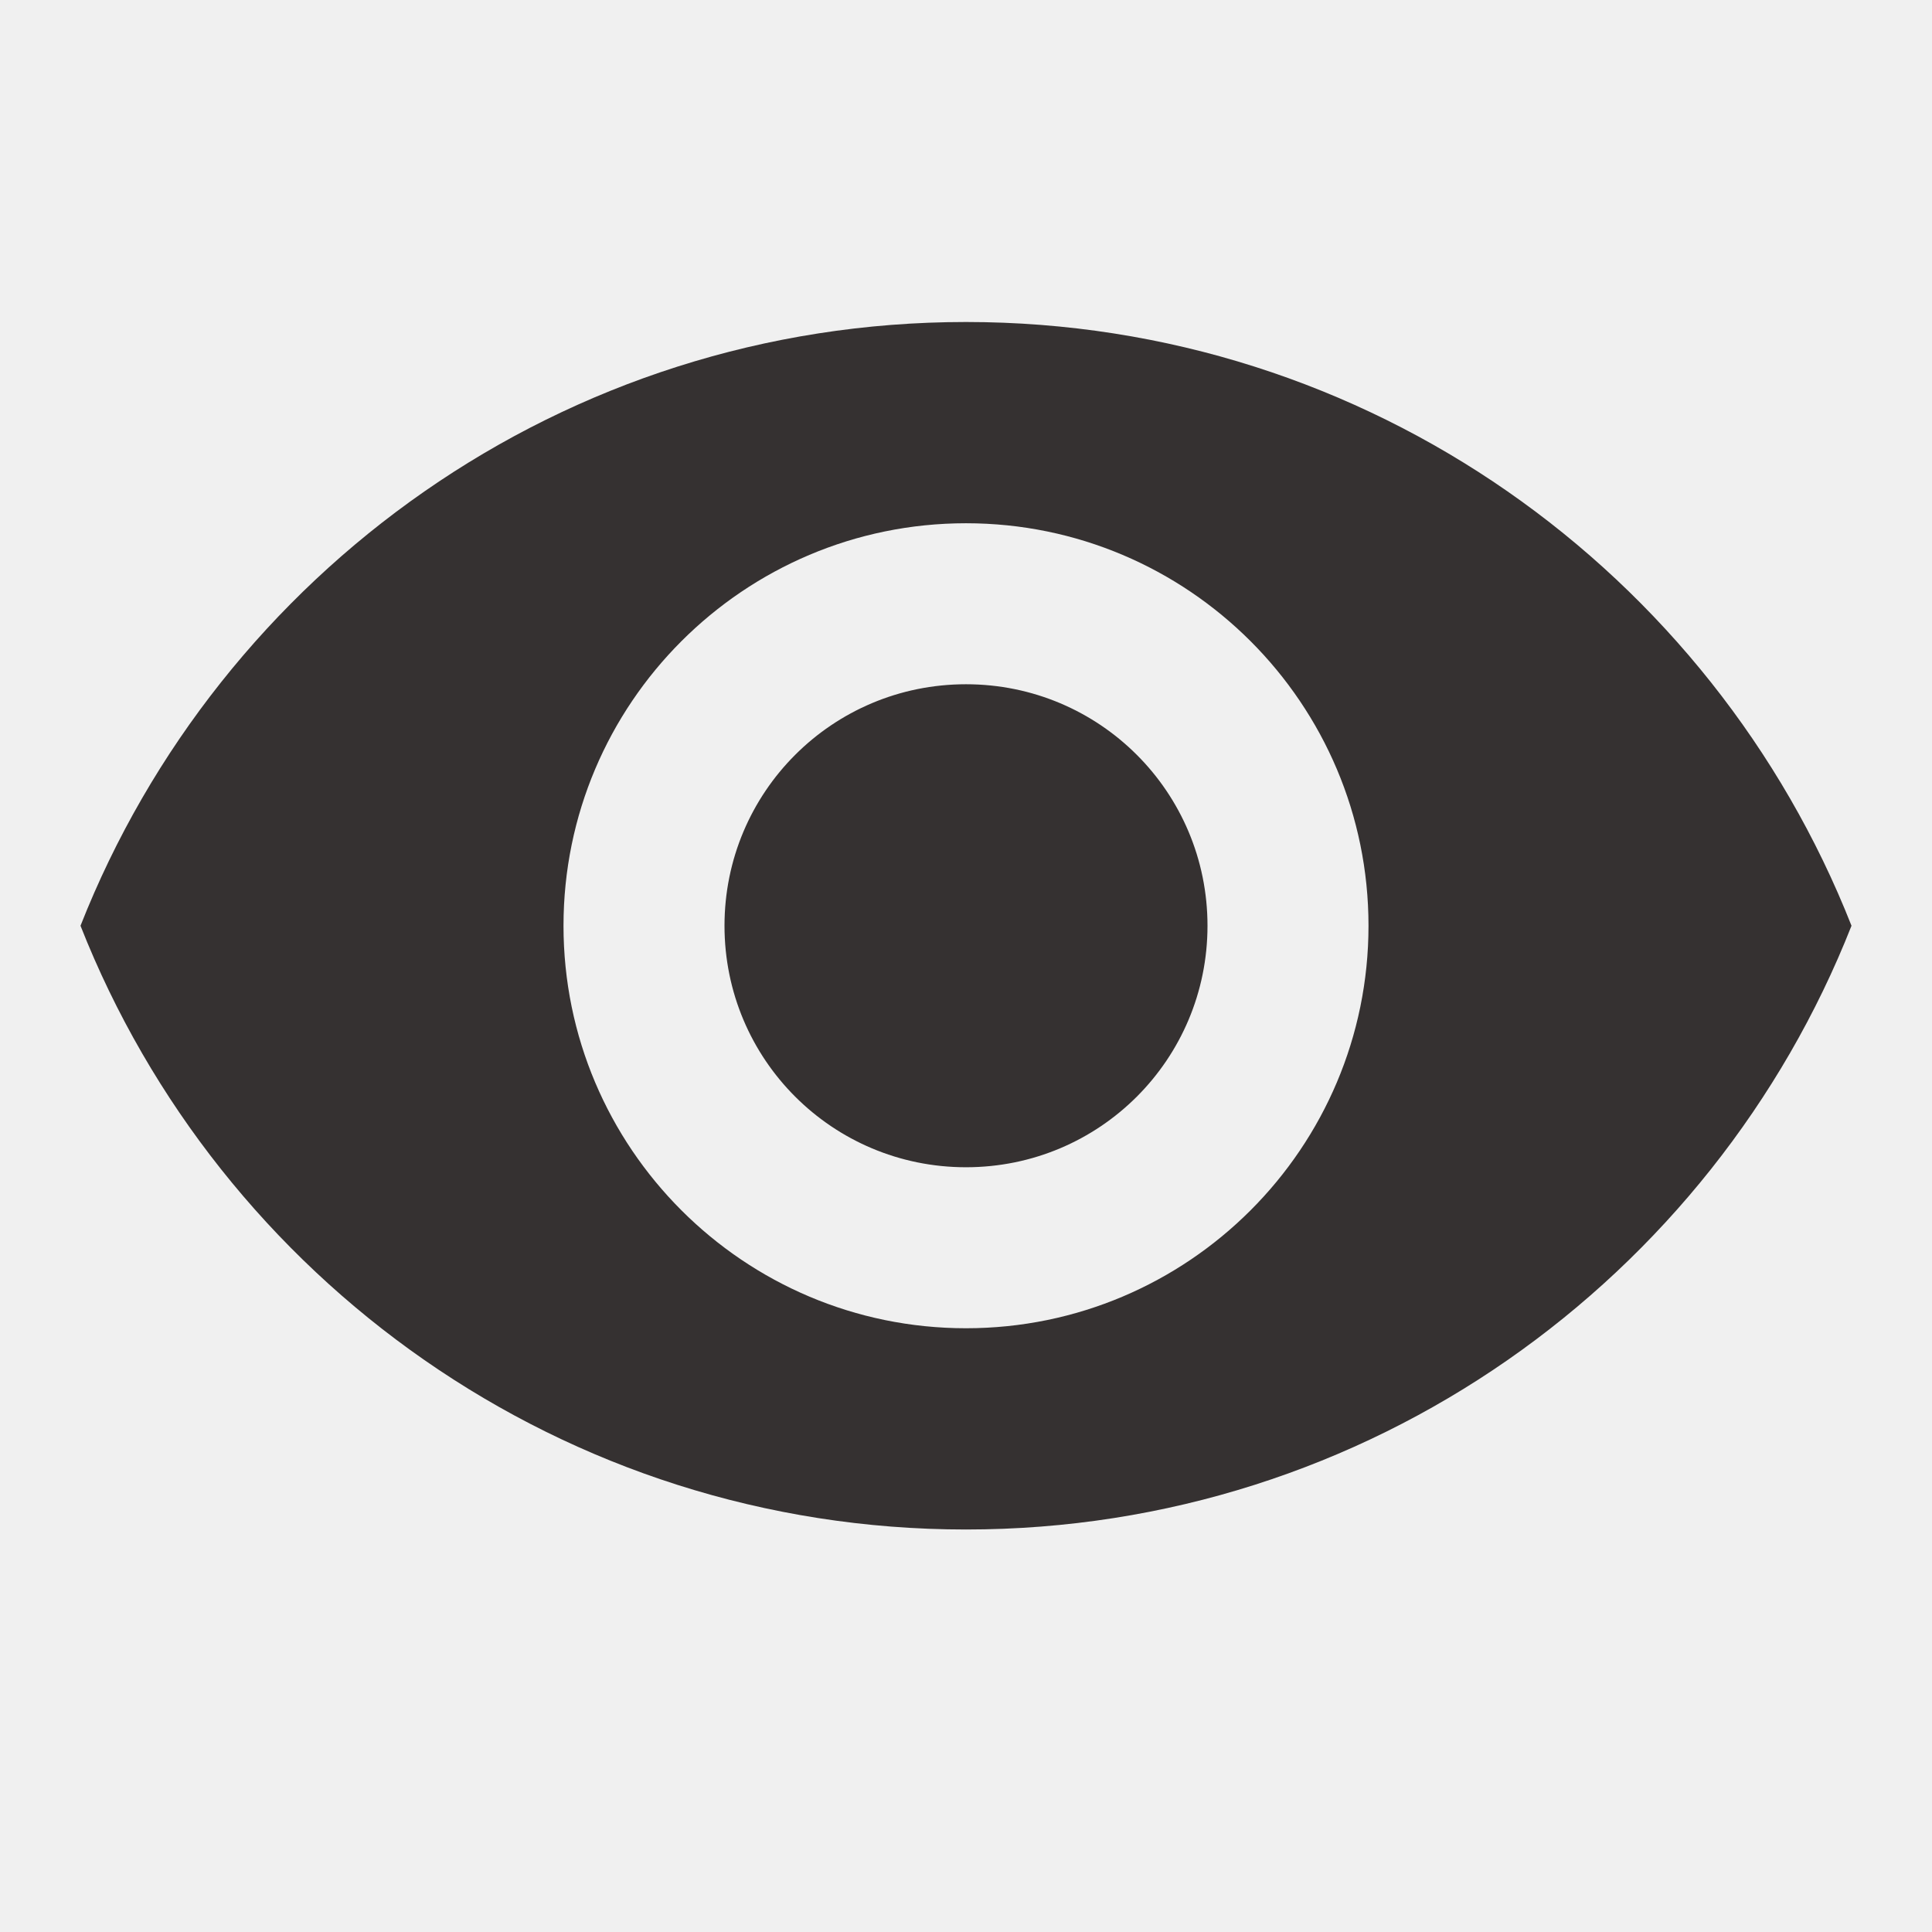
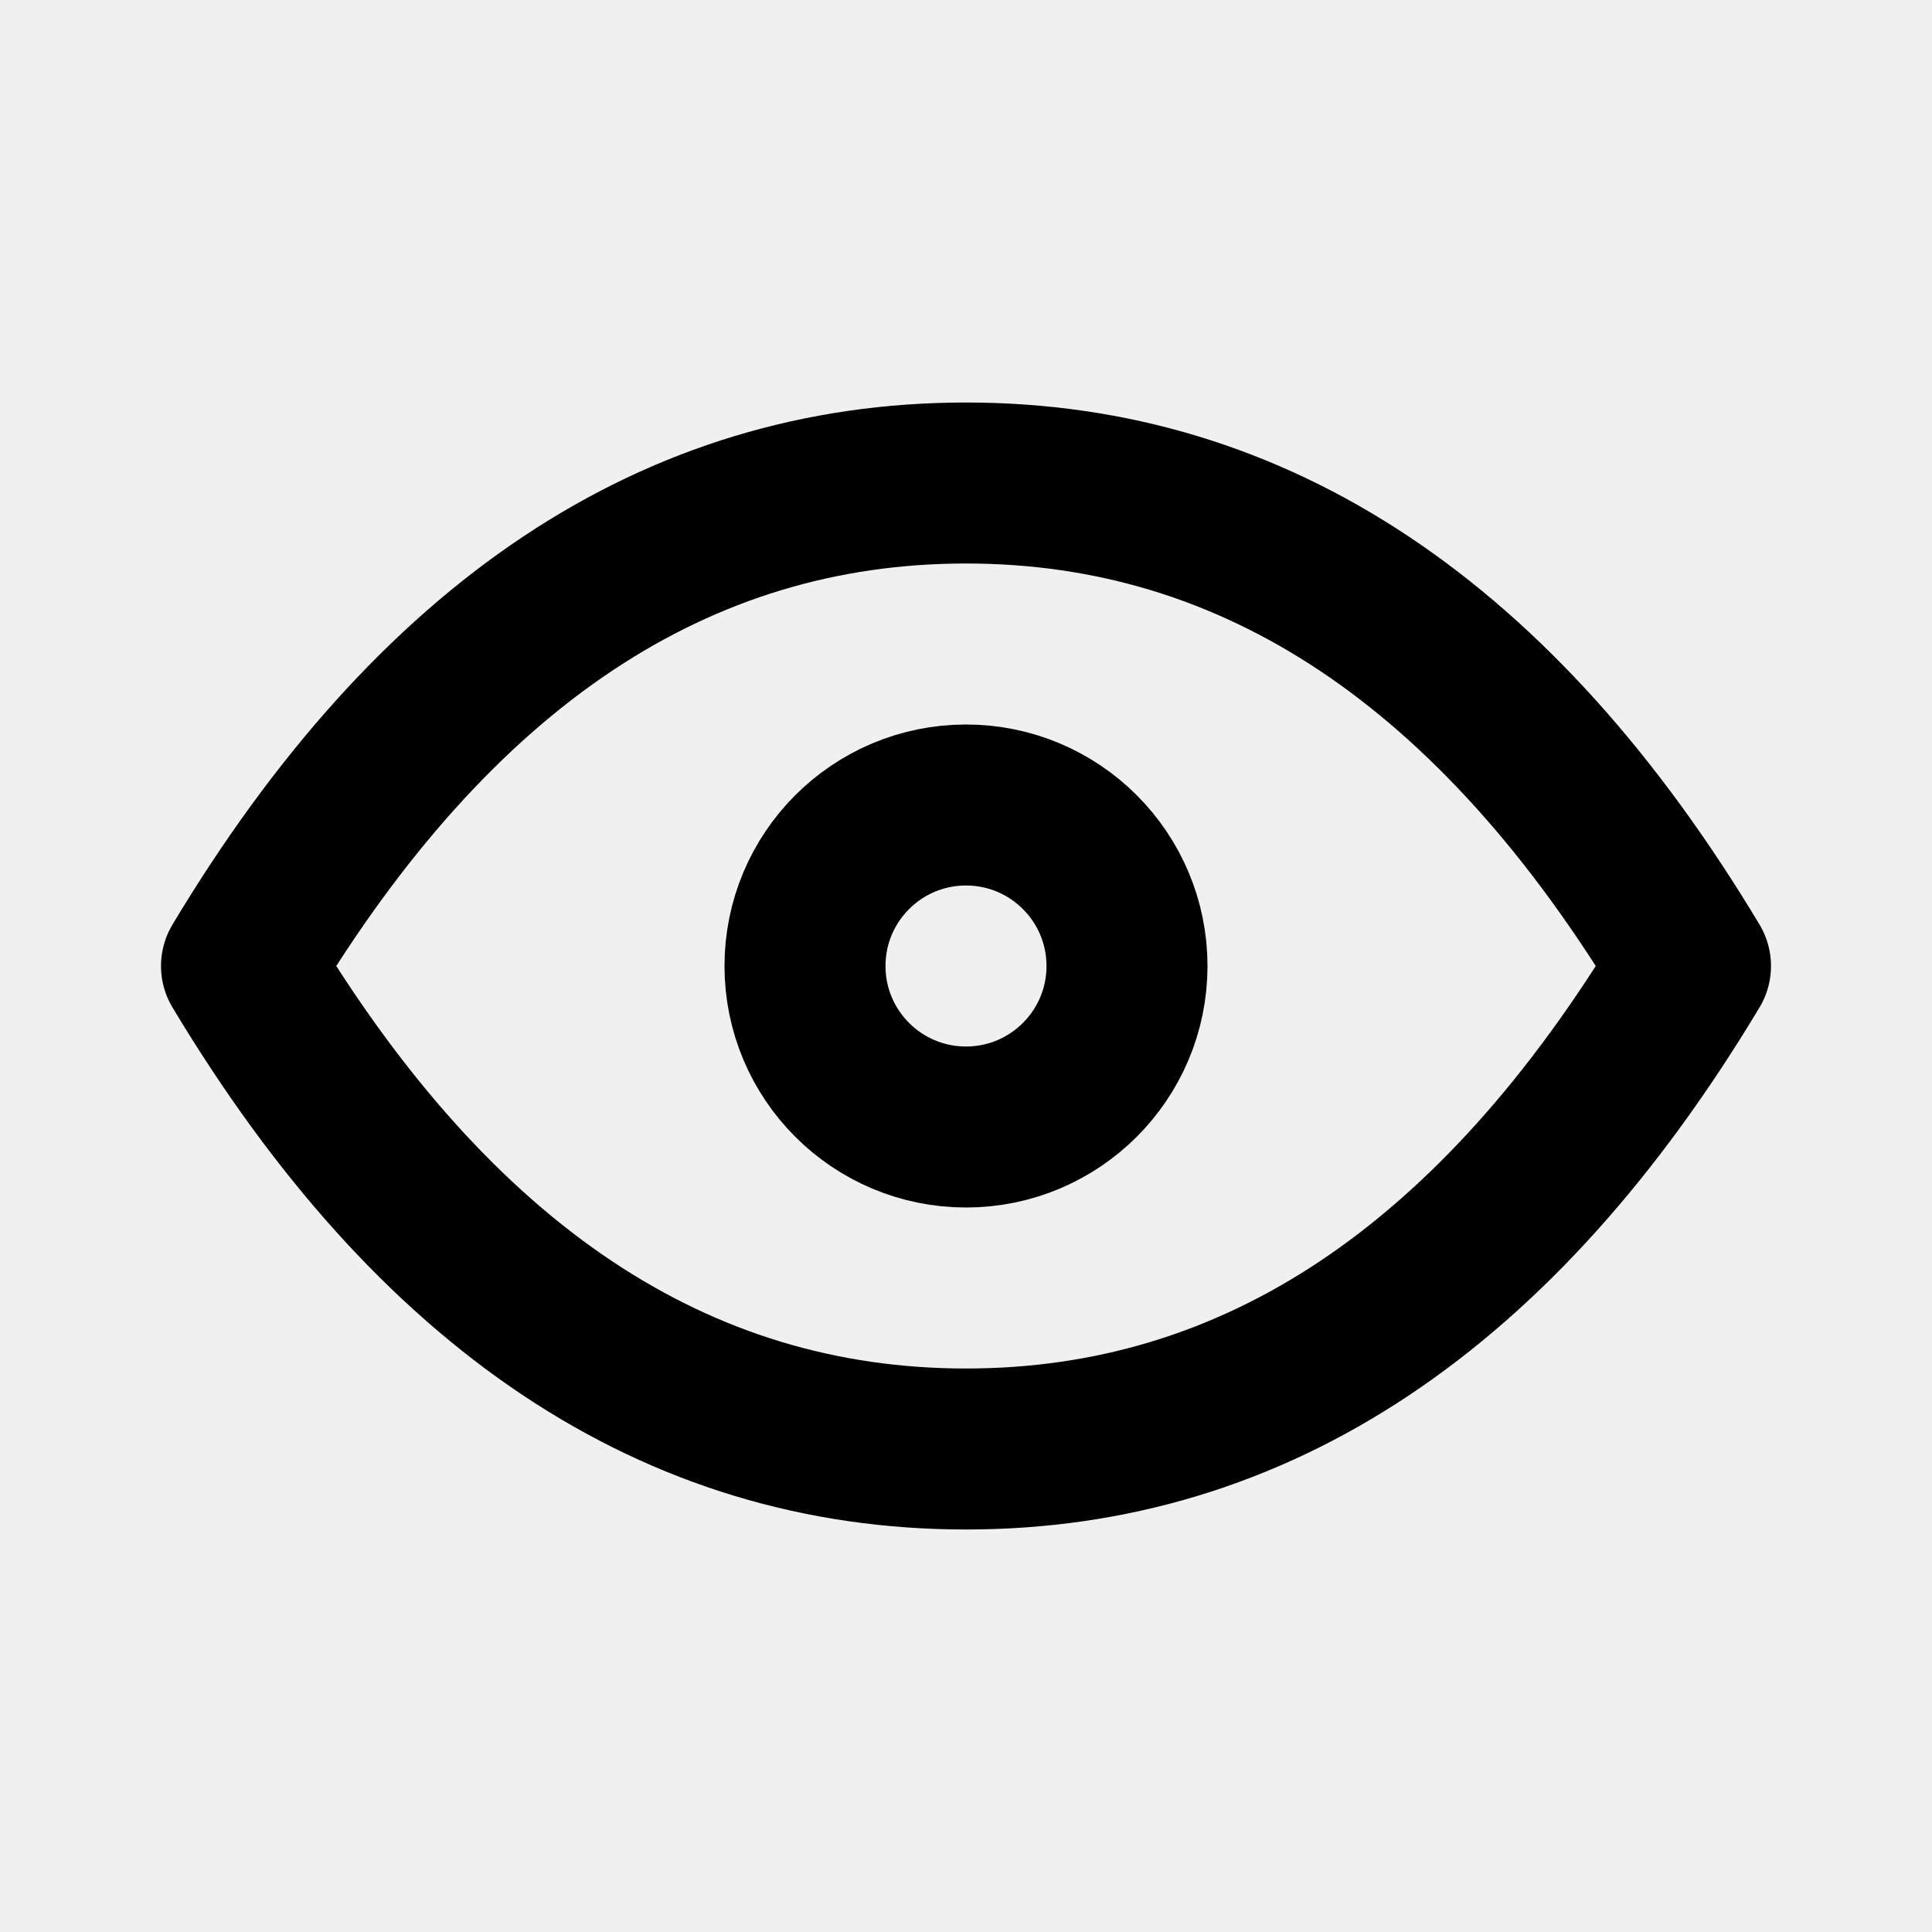
- <svg xmlns="http://www.w3.org/2000/svg" width="24" height="24" viewBox="0 0 24 24" fill="none">
-   <g clip-path="url(#clip0_2745_1513)">
-     <path d="M12 4C7 4 2.73 7.11 1 11.5C2.73 15.89 7 19 12 19C17 19 21.27 15.89 23 11.5C21.27 7.11 17 4 12 4ZM12 16.5C9.24 16.5 7 14.26 7 11.5C7 8.74 9.24 6.5 12 6.5C14.76 6.5 17 8.74 17 11.5C17 14.26 14.76 16.5 12 16.5ZM12 8.5C10.34 8.5 9 9.84 9 11.5C9 13.16 10.34 14.5 12 14.5C13.66 14.5 15 13.16 15 11.5C15 9.84 13.66 8.5 12 8.5Z" fill="#353131" />
-   </g>
-   <defs>
-     <clipPath id="clip0_2745_1513">
-       <rect width="24" height="24" fill="white" />
-     </clipPath>
-   </defs>
+ <svg xmlns="http://www.w3.org/2000/svg" width="24" height="24" viewBox="0 0 24 24" fill="none" stroke="currentColor" stroke-width="2" stroke-linecap="round" stroke-linejoin="round" class="icon icon-tabler icons-tabler-outline icon-tabler-eye">
+   <path stroke="none" d="M0 0h24v24H0z" fill="none" />
+   <path d="M10 12a2 2 0 1 0 4 0a2 2 0 0 0 -4 0" />
+   <path d="M21 12c-2.4 4 -5.4 6 -9 6c-3.6 0 -6.6 -2 -9 -6c2.4 -4 5.4 -6 9 -6c3.6 0 6.6 2 9 6" />
</svg>
